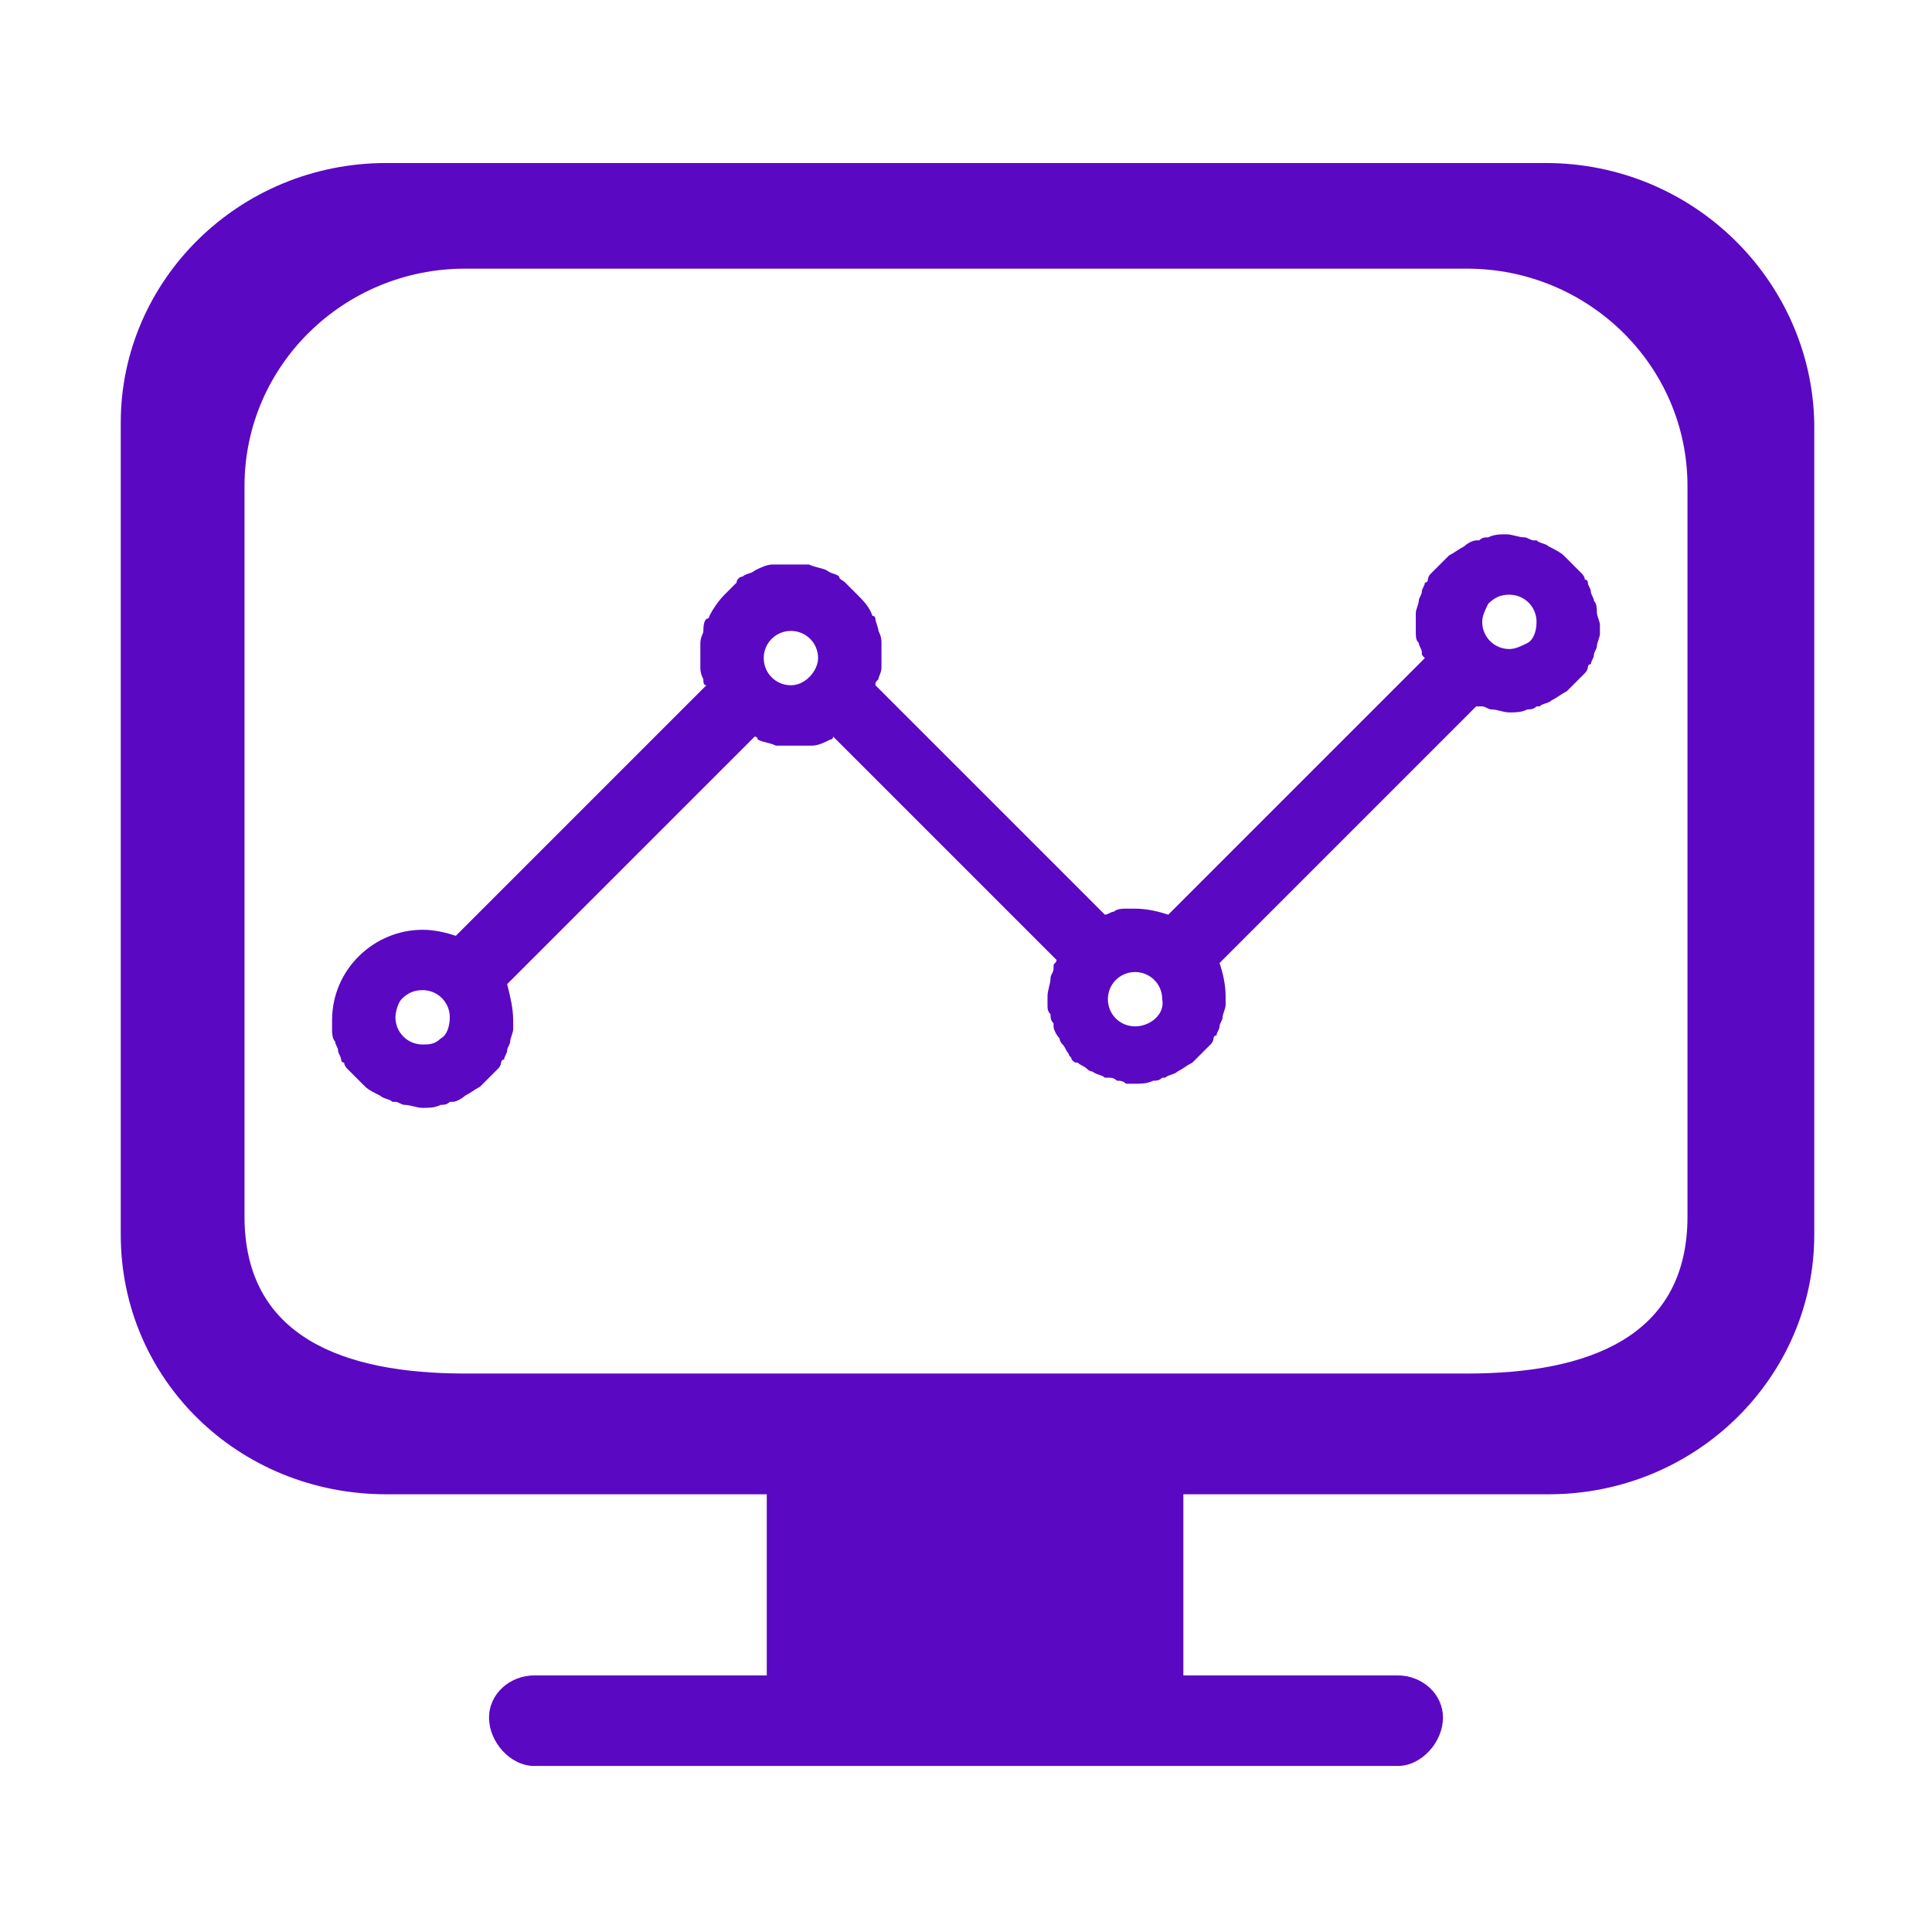
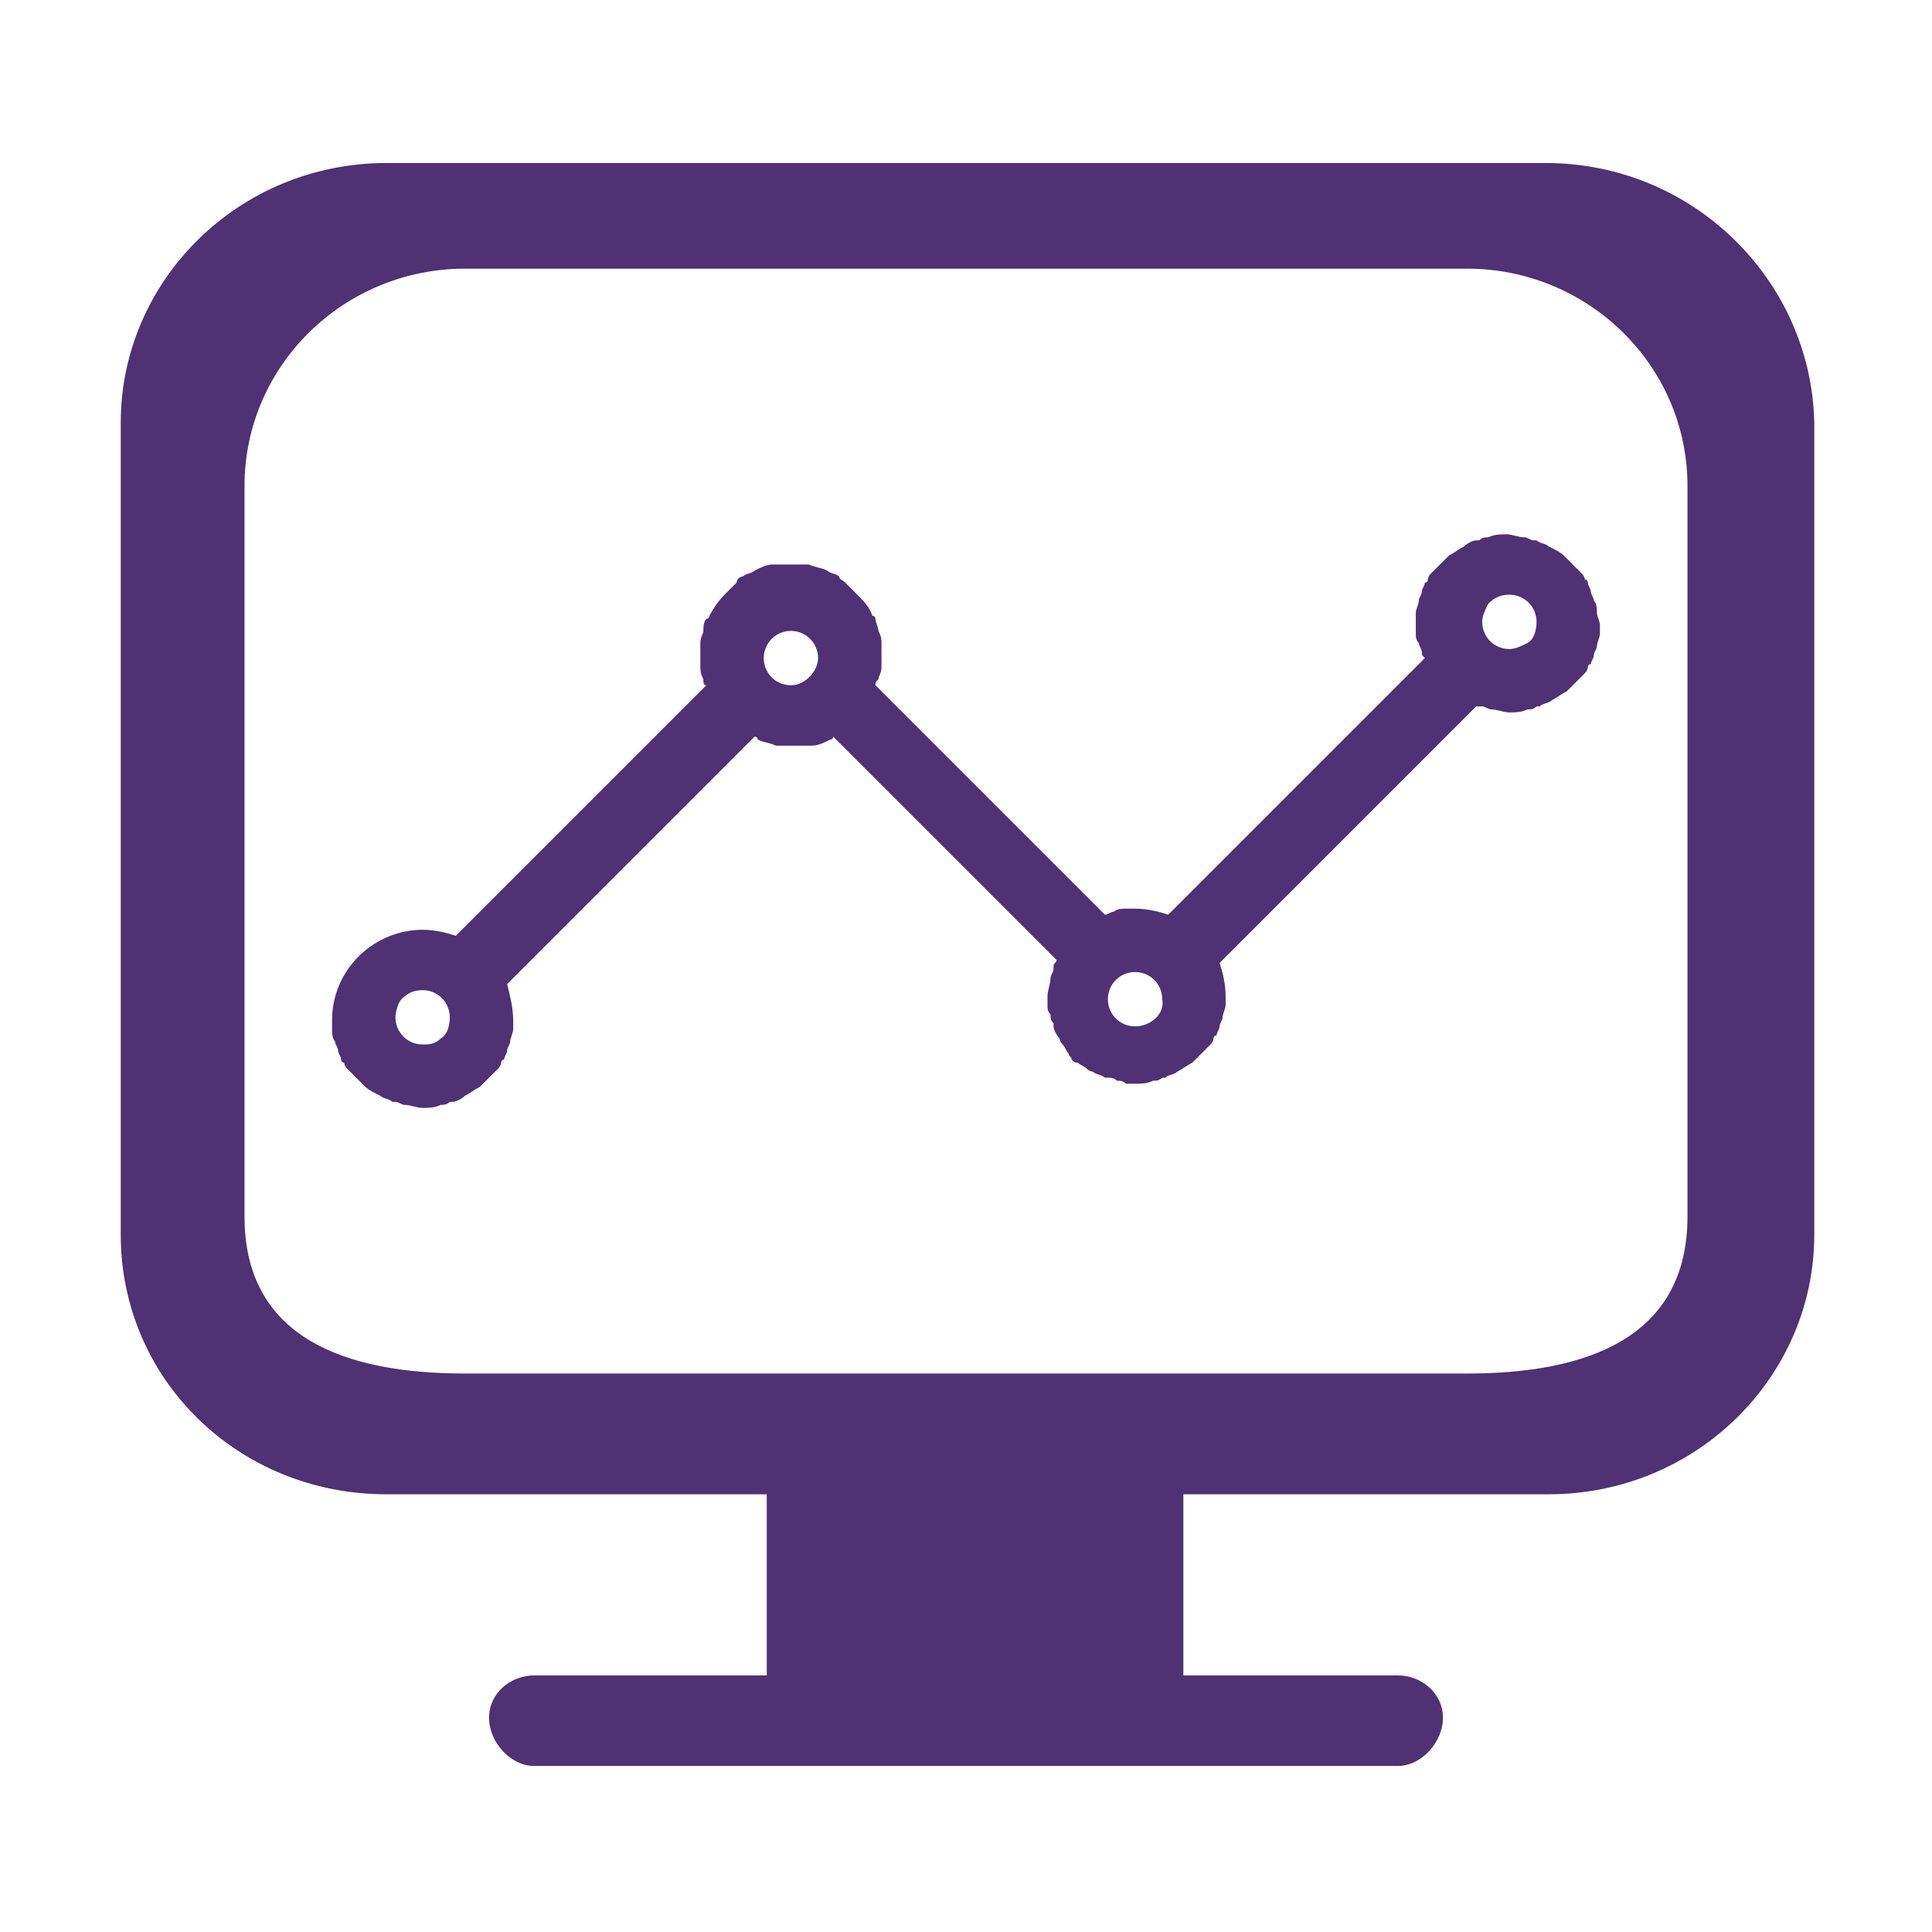
<svg xmlns="http://www.w3.org/2000/svg" t="1707043016592" class="icon" viewBox="0 0 1024 1024" version="1.1" p-id="11637" width="20" height="20">
-   <path d="M819.2 86.4H204.8C126.4 86.4 64 148.8 64 224v430.4C64 731.2 126.4 792 204.8 792h201.6v96H283.2c-12.8 0-24 9.6-24 22.4 0 12.8 11.2 25.6 24 25.6h457.6c12.8 0 24-12.8 24-25.6s-11.2-22.4-24-22.4H627.2v-96h193.6c78.4 0 140.8-62.4 140.8-137.6V224c-1.6-75.2-64-137.6-142.4-137.6z m75.2 558.4c0 64-52.8 83.2-116.8 83.2H246.4c-64 0-116.8-19.2-116.8-83.2V257.6c0-64 52.8-115.2 116.8-115.2h531.2c64 0 116.8 51.2 116.8 115.2v387.2z m-48-320c0-1.6 0-4.8-1.6-6.4 0-1.6-1.6-3.2-1.6-4.8 0-1.6-1.6-3.2-1.6-4.8 0 0 0-1.6-1.6-1.6 0-1.6-1.6-3.2-1.6-3.2l-4.8-4.8-1.6-1.6-3.2-3.2c-1.6-1.6-4.8-3.2-8-4.8-1.6-1.6-4.8-1.6-6.4-3.2h-1.6c-1.6 0-3.2-1.6-4.8-1.6-3.2 0-6.4-1.6-9.6-1.6-3.2 0-6.4 0-9.6 1.6-1.6 0-3.2 0-4.8 1.6h-1.6c-1.6 0-4.8 1.6-6.4 3.2-3.2 1.6-4.8 3.2-8 4.8l-3.2 3.2-1.6 1.6-4.8 4.8c-1.6 1.6-1.6 3.2-1.6 3.2s0 1.6-1.6 1.6c0 1.6-1.6 3.2-1.6 4.8 0 1.6-1.6 3.2-1.6 4.8 0 1.6-1.6 4.8-1.6 6.4v9.6c0 3.2 0 4.8 1.6 6.4 0 1.6 1.6 3.2 1.6 4.8 0 1.6 0 1.6 1.6 3.2l-136 136c-4.8-1.6-11.2-3.2-17.6-3.2h-4.8c-1.6 0-4.8 0-6.4 1.6-1.6 0-3.2 1.6-4.8 1.6L464 363.2c0-1.6 0-1.6 1.6-3.2 0-1.6 1.6-3.2 1.6-6.4v-12.8c0-1.6 0-3.2-1.6-6.4 0-1.6-1.6-4.8-1.6-6.4 0 0 0-1.6-1.6-1.6-1.6-4.8-4.8-8-8-11.2l-4.8-4.8-1.6-1.6c-1.6-1.6-3.2-1.6-3.2-3.2-1.6-1.6-4.8-1.6-6.4-3.2-3.2-1.6-6.4-1.6-9.6-3.2H409.6c-3.2 0-6.4 1.6-9.6 3.2-1.6 1.6-4.8 1.6-6.4 3.2-1.6 0-3.2 1.6-3.2 3.2l-1.6 1.6-4.8 4.8c-3.2 3.2-6.4 8-8 11.2 0 0 0 1.6-1.6 1.6-1.6 1.6-1.6 4.8-1.6 6.4 0 1.6-1.6 3.2-1.6 6.4v12.8c0 1.6 0 3.2 1.6 6.4 0 1.6 0 3.2 1.6 3.2L241.6 496c-4.8-1.6-11.2-3.2-17.6-3.2-25.6 0-48 20.8-48 48v4.8c0 1.6 0 4.8 1.6 6.4 0 1.6 1.6 3.2 1.6 4.8 0 1.6 1.6 3.2 1.6 4.8 0 0 0 1.6 1.6 1.6 0 1.6 1.6 3.2 1.6 3.2l4.8 4.8 1.6 1.6 3.2 3.2c1.6 1.6 4.8 3.2 8 4.8 1.6 1.6 4.8 1.6 6.4 3.2h1.6c1.6 0 3.2 1.6 4.8 1.6 3.2 0 6.4 1.6 9.6 1.6s6.4 0 9.6-1.6c1.6 0 3.2 0 4.8-1.6h1.6c1.6 0 4.8-1.6 6.4-3.2 3.2-1.6 4.8-3.2 8-4.8l3.2-3.2 1.6-1.6 4.8-4.8c1.6-1.6 1.6-3.2 1.6-3.2s0-1.6 1.6-1.6c0-1.6 1.6-3.2 1.6-4.8 0-1.6 1.6-3.2 1.6-4.8 0-1.6 1.6-4.8 1.6-6.4v-4.8c0-6.4-1.6-12.8-3.2-19.2L400 390.4s1.6 0 1.6 1.6c3.2 1.6 6.4 1.6 9.6 3.2h19.2c3.2 0 6.4-1.6 9.6-3.2 0 0 1.6 0 1.6-1.6L560 508.8c0 1.6-1.6 1.6-1.6 3.2v1.6c0 1.6-1.6 3.2-1.6 4.8 0 3.2-1.6 6.4-1.6 9.6v4.8c0 1.6 0 3.2 1.6 4.8 0 1.6 0 3.2 1.6 4.8v1.6c0 1.6 1.6 4.8 3.2 6.4 0 1.6 1.6 3.2 1.6 3.2 1.6 1.6 1.6 3.2 3.2 4.8 0 1.6 1.6 1.6 1.6 3.2 1.6 1.6 1.6 1.6 3.2 1.6 1.6 1.6 3.2 1.6 4.8 3.2 1.6 1.6 3.2 1.6 3.2 1.6 1.6 1.6 4.8 1.6 6.4 3.2h1.6c1.6 0 3.2 0 4.8 1.6 1.6 0 3.2 0 4.8 1.6h4.8c3.2 0 6.4 0 9.6-1.6 1.6 0 3.2 0 4.8-1.6h1.6c1.6-1.6 4.8-1.6 6.4-3.2 3.2-1.6 4.8-3.2 8-4.8l3.2-3.2 1.6-1.6 4.8-4.8c1.6-1.6 1.6-3.2 1.6-3.2s0-1.6 1.6-1.6c0-1.6 1.6-3.2 1.6-4.8 0-1.6 1.6-3.2 1.6-4.8 0-1.6 1.6-4.8 1.6-6.4V528c0-6.4-1.6-12.8-3.2-17.6l136-136h3.2c1.6 0 3.2 1.6 4.8 1.6 3.2 0 6.4 1.6 9.6 1.6 3.2 0 6.4 0 9.6-1.6 1.6 0 3.2 0 4.8-1.6h1.6c1.6-1.6 4.8-1.6 6.4-3.2 3.2-1.6 4.8-3.2 8-4.8l3.2-3.2 1.6-1.6 4.8-4.8c1.6-1.6 1.6-3.2 1.6-3.2s0-1.6 1.6-1.6c0-1.6 1.6-3.2 1.6-4.8 0-1.6 1.6-3.2 1.6-4.8 0-1.6 1.6-4.8 1.6-6.4v-4.8c0-1.6-1.6-4.8-1.6-6.4zM233.6 550.4c-3.2 3.2-6.4 3.2-9.6 3.2-8 0-14.4-6.4-14.4-14.4 0-3.2 1.6-8 3.2-9.6 3.2-3.2 6.4-4.8 11.2-4.8 8 0 14.4 6.4 14.4 14.4 0 4.8-1.6 9.6-4.8 11.2z m185.6-187.2c-8 0-14.4-6.4-14.4-14.4s6.4-14.4 14.4-14.4 14.4 6.4 14.4 14.4c0 6.4-6.4 14.4-14.4 14.4zM601.6 544c-8 0-14.4-6.4-14.4-14.4s6.4-14.4 14.4-14.4 14.4 6.4 14.4 14.4c1.6 8-6.4 14.4-14.4 14.4z m208-203.2c-3.2 1.6-6.4 3.2-9.6 3.2-8 0-14.4-6.4-14.4-14.4 0-3.2 1.6-6.4 3.2-9.6 3.2-3.2 6.4-4.8 11.2-4.8 8 0 14.4 6.4 14.4 14.4 0 4.8-1.6 9.6-4.8 11.2z" p-id="11638" fill="#5b08c3" />
+   <path d="M819.2 86.4H204.8C126.4 86.4 64 148.8 64 224v430.4C64 731.2 126.4 792 204.8 792h201.6v96H283.2c-12.8 0-24 9.6-24 22.4 0 12.8 11.2 25.6 24 25.6h457.6c12.8 0 24-12.8 24-25.6s-11.2-22.4-24-22.4H627.2v-96h193.6c78.4 0 140.8-62.4 140.8-137.6V224c-1.6-75.2-64-137.6-142.4-137.6z m75.2 558.4c0 64-52.8 83.2-116.8 83.2H246.4c-64 0-116.8-19.2-116.8-83.2V257.6c0-64 52.8-115.2 116.8-115.2h531.2c64 0 116.8 51.2 116.8 115.2v387.2z m-48-320c0-1.6 0-4.8-1.6-6.4 0-1.6-1.6-3.2-1.6-4.8 0-1.6-1.6-3.2-1.6-4.8 0 0 0-1.6-1.6-1.6 0-1.6-1.6-3.2-1.6-3.2l-4.8-4.8-1.6-1.6-3.2-3.2c-1.6-1.6-4.8-3.2-8-4.8-1.6-1.6-4.8-1.6-6.4-3.2h-1.6c-1.6 0-3.2-1.6-4.8-1.6-3.2 0-6.4-1.6-9.6-1.6-3.2 0-6.4 0-9.6 1.6-1.6 0-3.2 0-4.8 1.6h-1.6c-1.6 0-4.8 1.6-6.4 3.2-3.2 1.6-4.8 3.2-8 4.8l-3.2 3.2-1.6 1.6-4.8 4.8c-1.6 1.6-1.6 3.2-1.6 3.2s0 1.6-1.6 1.6c0 1.6-1.6 3.2-1.6 4.8 0 1.6-1.6 3.2-1.6 4.8 0 1.6-1.6 4.8-1.6 6.4v9.6c0 3.2 0 4.8 1.6 6.4 0 1.6 1.6 3.2 1.6 4.8 0 1.6 0 1.6 1.6 3.2l-136 136c-4.8-1.6-11.2-3.2-17.6-3.2h-4.8c-1.6 0-4.8 0-6.4 1.6-1.6 0-3.2 1.6-4.8 1.6L464 363.2c0-1.6 0-1.6 1.6-3.2 0-1.6 1.6-3.2 1.6-6.4v-12.8c0-1.6 0-3.2-1.6-6.4 0-1.6-1.6-4.8-1.6-6.4 0 0 0-1.6-1.6-1.6-1.6-4.8-4.8-8-8-11.2l-4.8-4.8-1.6-1.6c-1.6-1.6-3.2-1.6-3.2-3.2-1.6-1.6-4.8-1.6-6.4-3.2-3.2-1.6-6.4-1.6-9.6-3.2H409.6c-3.2 0-6.4 1.6-9.6 3.2-1.6 1.6-4.8 1.6-6.4 3.2-1.6 0-3.2 1.6-3.2 3.2l-1.6 1.6-4.8 4.8c-3.2 3.2-6.4 8-8 11.2 0 0 0 1.6-1.6 1.6-1.6 1.6-1.6 4.8-1.6 6.4 0 1.6-1.6 3.2-1.6 6.4v12.8c0 1.6 0 3.2 1.6 6.4 0 1.6 0 3.2 1.6 3.2L241.6 496c-4.8-1.6-11.2-3.2-17.6-3.2-25.6 0-48 20.8-48 48v4.8c0 1.6 0 4.8 1.6 6.4 0 1.6 1.6 3.2 1.6 4.8 0 1.6 1.6 3.2 1.6 4.8 0 0 0 1.6 1.6 1.6 0 1.6 1.6 3.2 1.6 3.2l4.8 4.8 1.6 1.6 3.2 3.2c1.6 1.6 4.8 3.2 8 4.8 1.6 1.6 4.8 1.6 6.4 3.2h1.6c1.6 0 3.2 1.6 4.8 1.6 3.2 0 6.4 1.6 9.6 1.6s6.4 0 9.6-1.6c1.6 0 3.2 0 4.8-1.6h1.6c1.6 0 4.8-1.6 6.4-3.2 3.2-1.6 4.8-3.2 8-4.8l3.2-3.2 1.6-1.6 4.8-4.8c1.6-1.6 1.6-3.2 1.6-3.2s0-1.6 1.6-1.6c0-1.6 1.6-3.2 1.6-4.8 0-1.6 1.6-3.2 1.6-4.8 0-1.6 1.6-4.8 1.6-6.4v-4.8c0-6.4-1.6-12.8-3.2-19.2L400 390.4s1.6 0 1.6 1.6c3.2 1.6 6.4 1.6 9.6 3.2h19.2c3.2 0 6.4-1.6 9.6-3.2 0 0 1.6 0 1.6-1.6L560 508.8c0 1.6-1.6 1.6-1.6 3.2v1.6c0 1.6-1.6 3.2-1.6 4.8 0 3.2-1.6 6.4-1.6 9.6v4.8c0 1.6 0 3.2 1.6 4.8 0 1.6 0 3.2 1.6 4.8v1.6c0 1.6 1.6 4.8 3.2 6.4 0 1.6 1.6 3.2 1.6 3.2 1.6 1.6 1.6 3.2 3.2 4.8 0 1.6 1.6 1.6 1.6 3.2 1.6 1.6 1.6 1.6 3.2 1.6 1.6 1.6 3.2 1.6 4.8 3.2 1.6 1.6 3.2 1.6 3.2 1.6 1.6 1.6 4.8 1.6 6.4 3.2h1.6c1.6 0 3.2 0 4.8 1.6 1.6 0 3.2 0 4.8 1.6h4.8c3.2 0 6.4 0 9.6-1.6 1.6 0 3.2 0 4.8-1.6h1.6c1.6-1.6 4.8-1.6 6.4-3.2 3.2-1.6 4.8-3.2 8-4.8l3.2-3.2 1.6-1.6 4.8-4.8c1.6-1.6 1.6-3.2 1.6-3.2s0-1.6 1.6-1.6c0-1.6 1.6-3.2 1.6-4.8 0-1.6 1.6-3.2 1.6-4.8 0-1.6 1.6-4.8 1.6-6.4V528c0-6.4-1.6-12.8-3.2-17.6l136-136h3.2c1.6 0 3.2 1.6 4.8 1.6 3.2 0 6.4 1.6 9.6 1.6 3.2 0 6.4 0 9.6-1.6 1.6 0 3.2 0 4.8-1.6h1.6c1.6-1.6 4.8-1.6 6.4-3.2 3.2-1.6 4.8-3.2 8-4.8l3.2-3.2 1.6-1.6 4.8-4.8c1.6-1.6 1.6-3.2 1.6-3.2s0-1.6 1.6-1.6c0-1.6 1.6-3.2 1.6-4.8 0-1.6 1.6-3.2 1.6-4.8 0-1.6 1.6-4.8 1.6-6.4v-4.8c0-1.6-1.6-4.8-1.6-6.4zM233.6 550.4c-3.2 3.2-6.4 3.2-9.6 3.2-8 0-14.4-6.4-14.4-14.4 0-3.2 1.6-8 3.2-9.6 3.2-3.2 6.4-4.8 11.2-4.8 8 0 14.4 6.4 14.4 14.4 0 4.8-1.6 9.6-4.8 11.2z m185.6-187.2c-8 0-14.4-6.4-14.4-14.4s6.4-14.4 14.4-14.4 14.4 6.4 14.4 14.4c0 6.4-6.4 14.4-14.4 14.4zM601.6 544c-8 0-14.4-6.4-14.4-14.4s6.4-14.4 14.4-14.4 14.4 6.4 14.4 14.4c1.6 8-6.4 14.4-14.4 14.4z m208-203.2c-3.2 1.6-6.4 3.2-9.6 3.2-8 0-14.4-6.4-14.4-14.4 0-3.2 1.6-6.4 3.2-9.6 3.2-3.2 6.4-4.8 11.2-4.8 8 0 14.4 6.4 14.4 14.4 0 4.8-1.6 9.6-4.8 11.2z" p-id="11638" fill="#4f3174" />
</svg>
